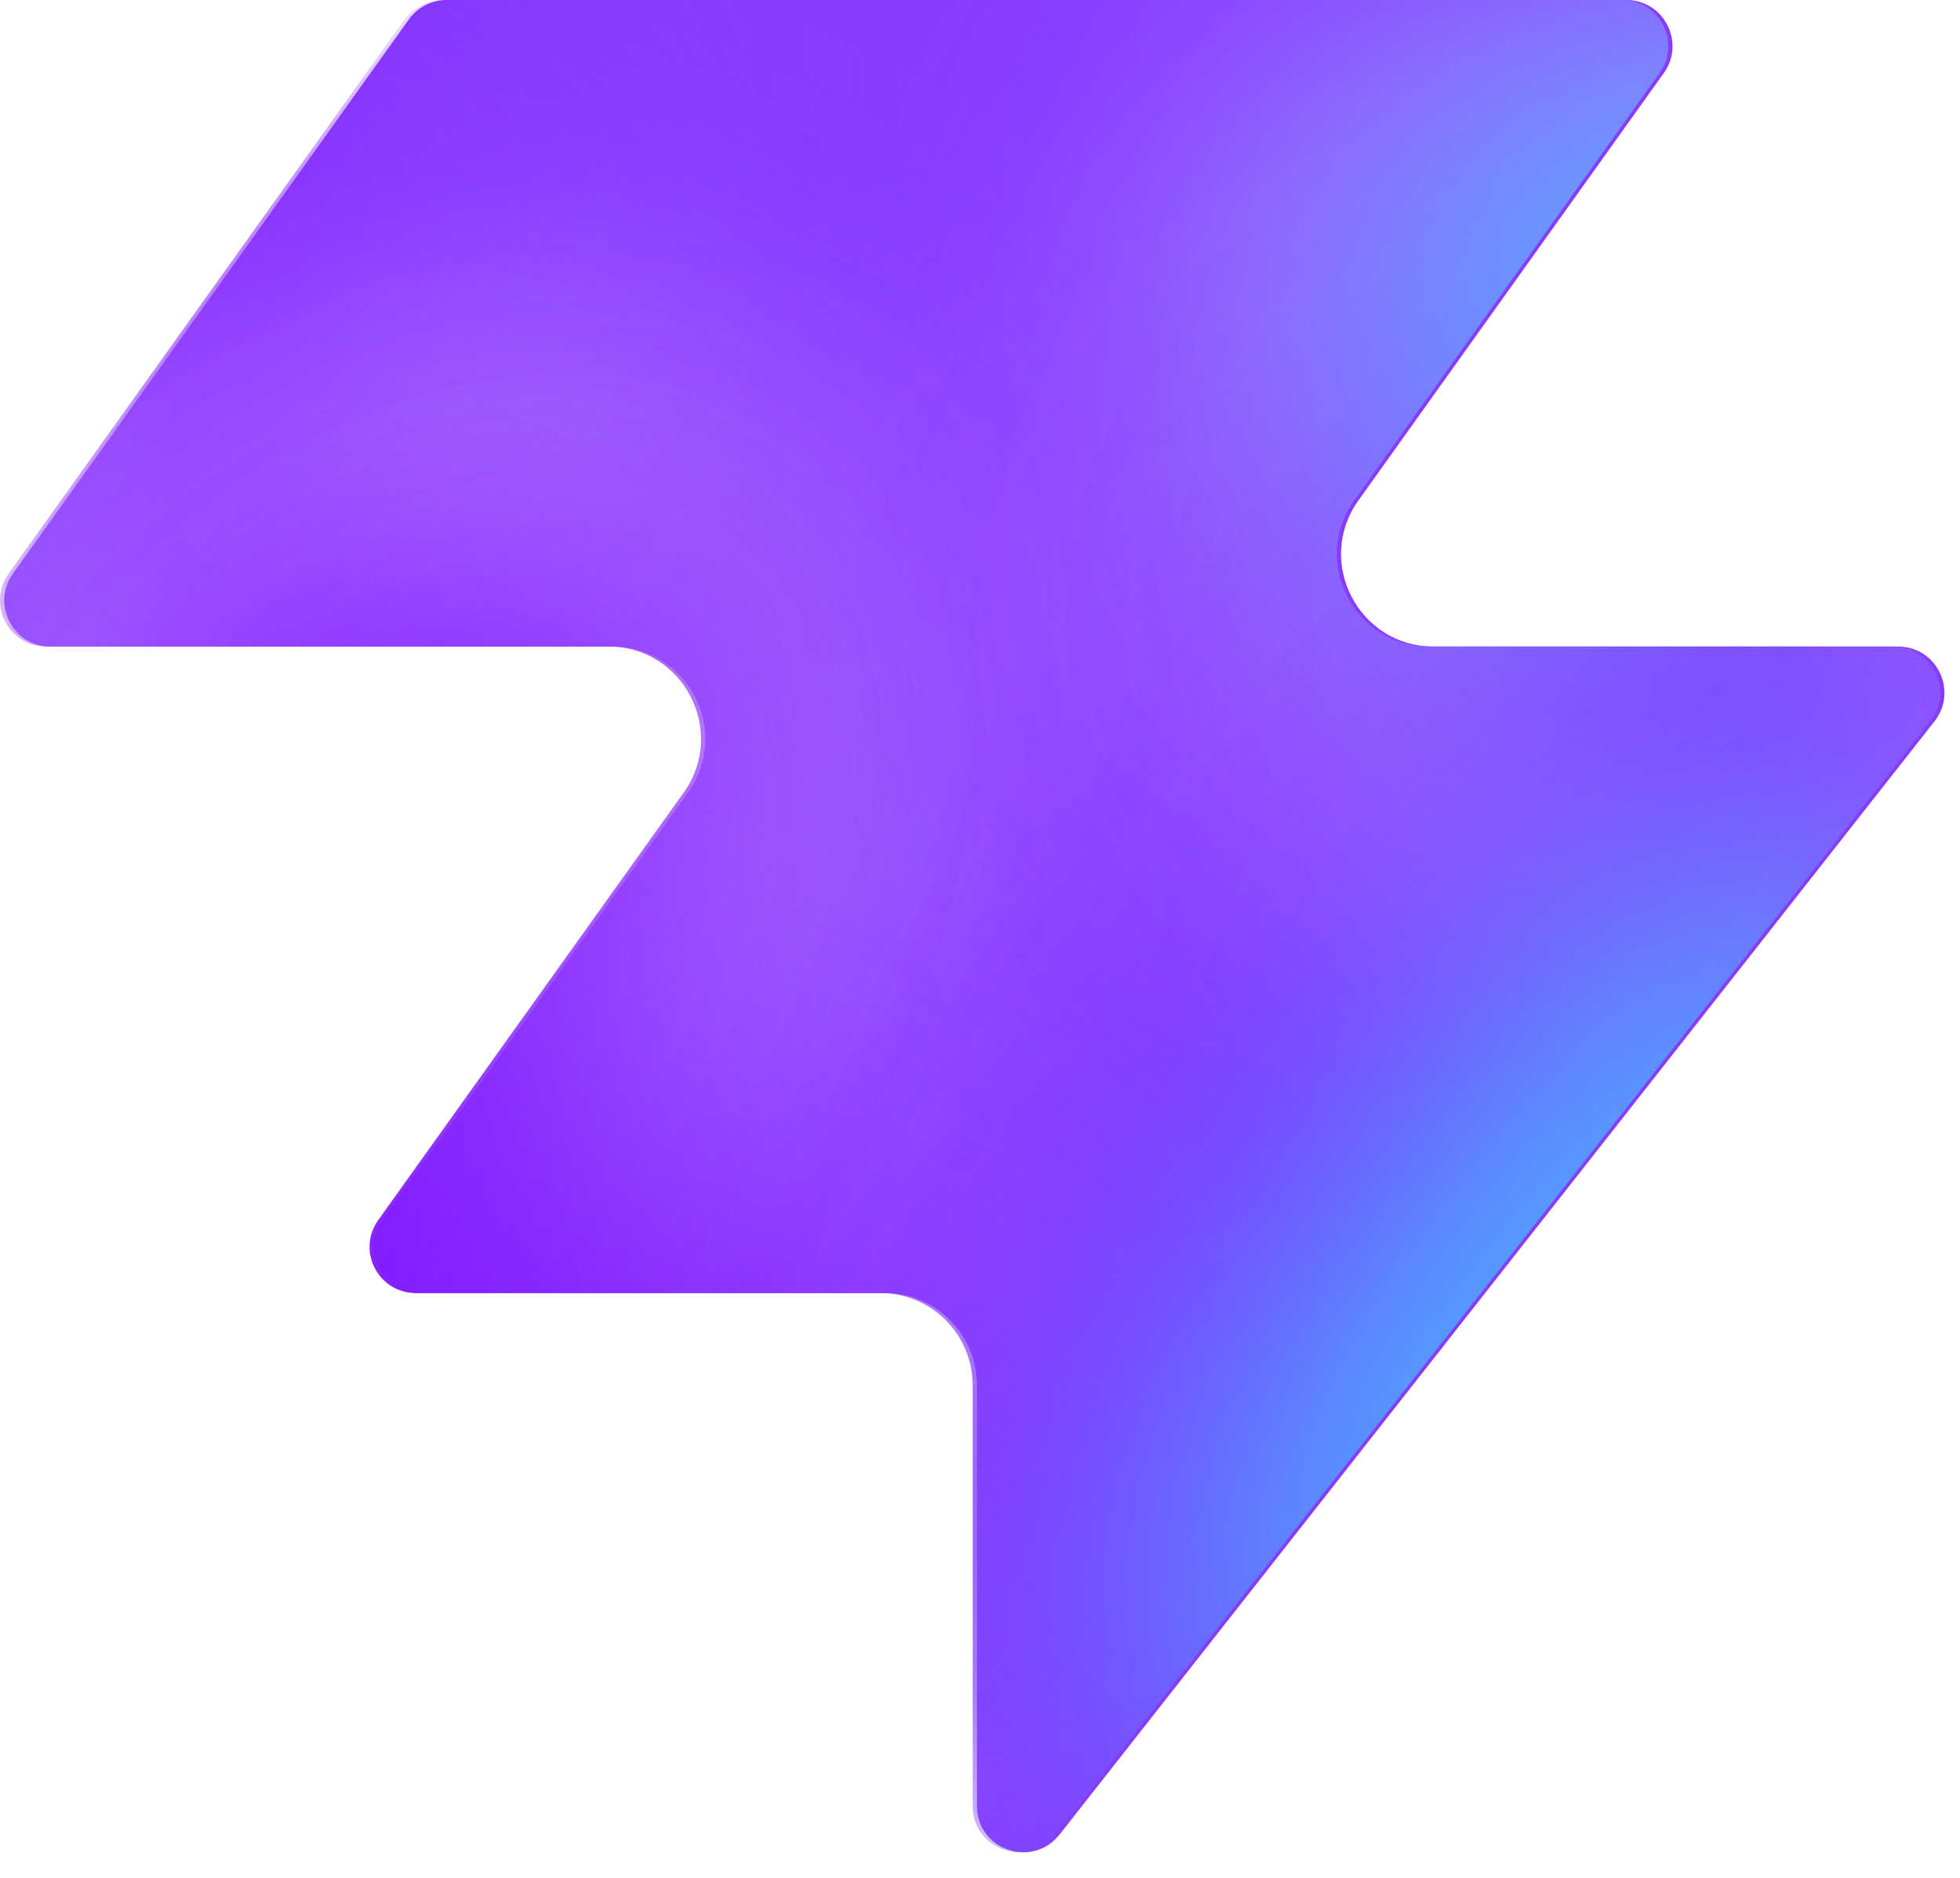
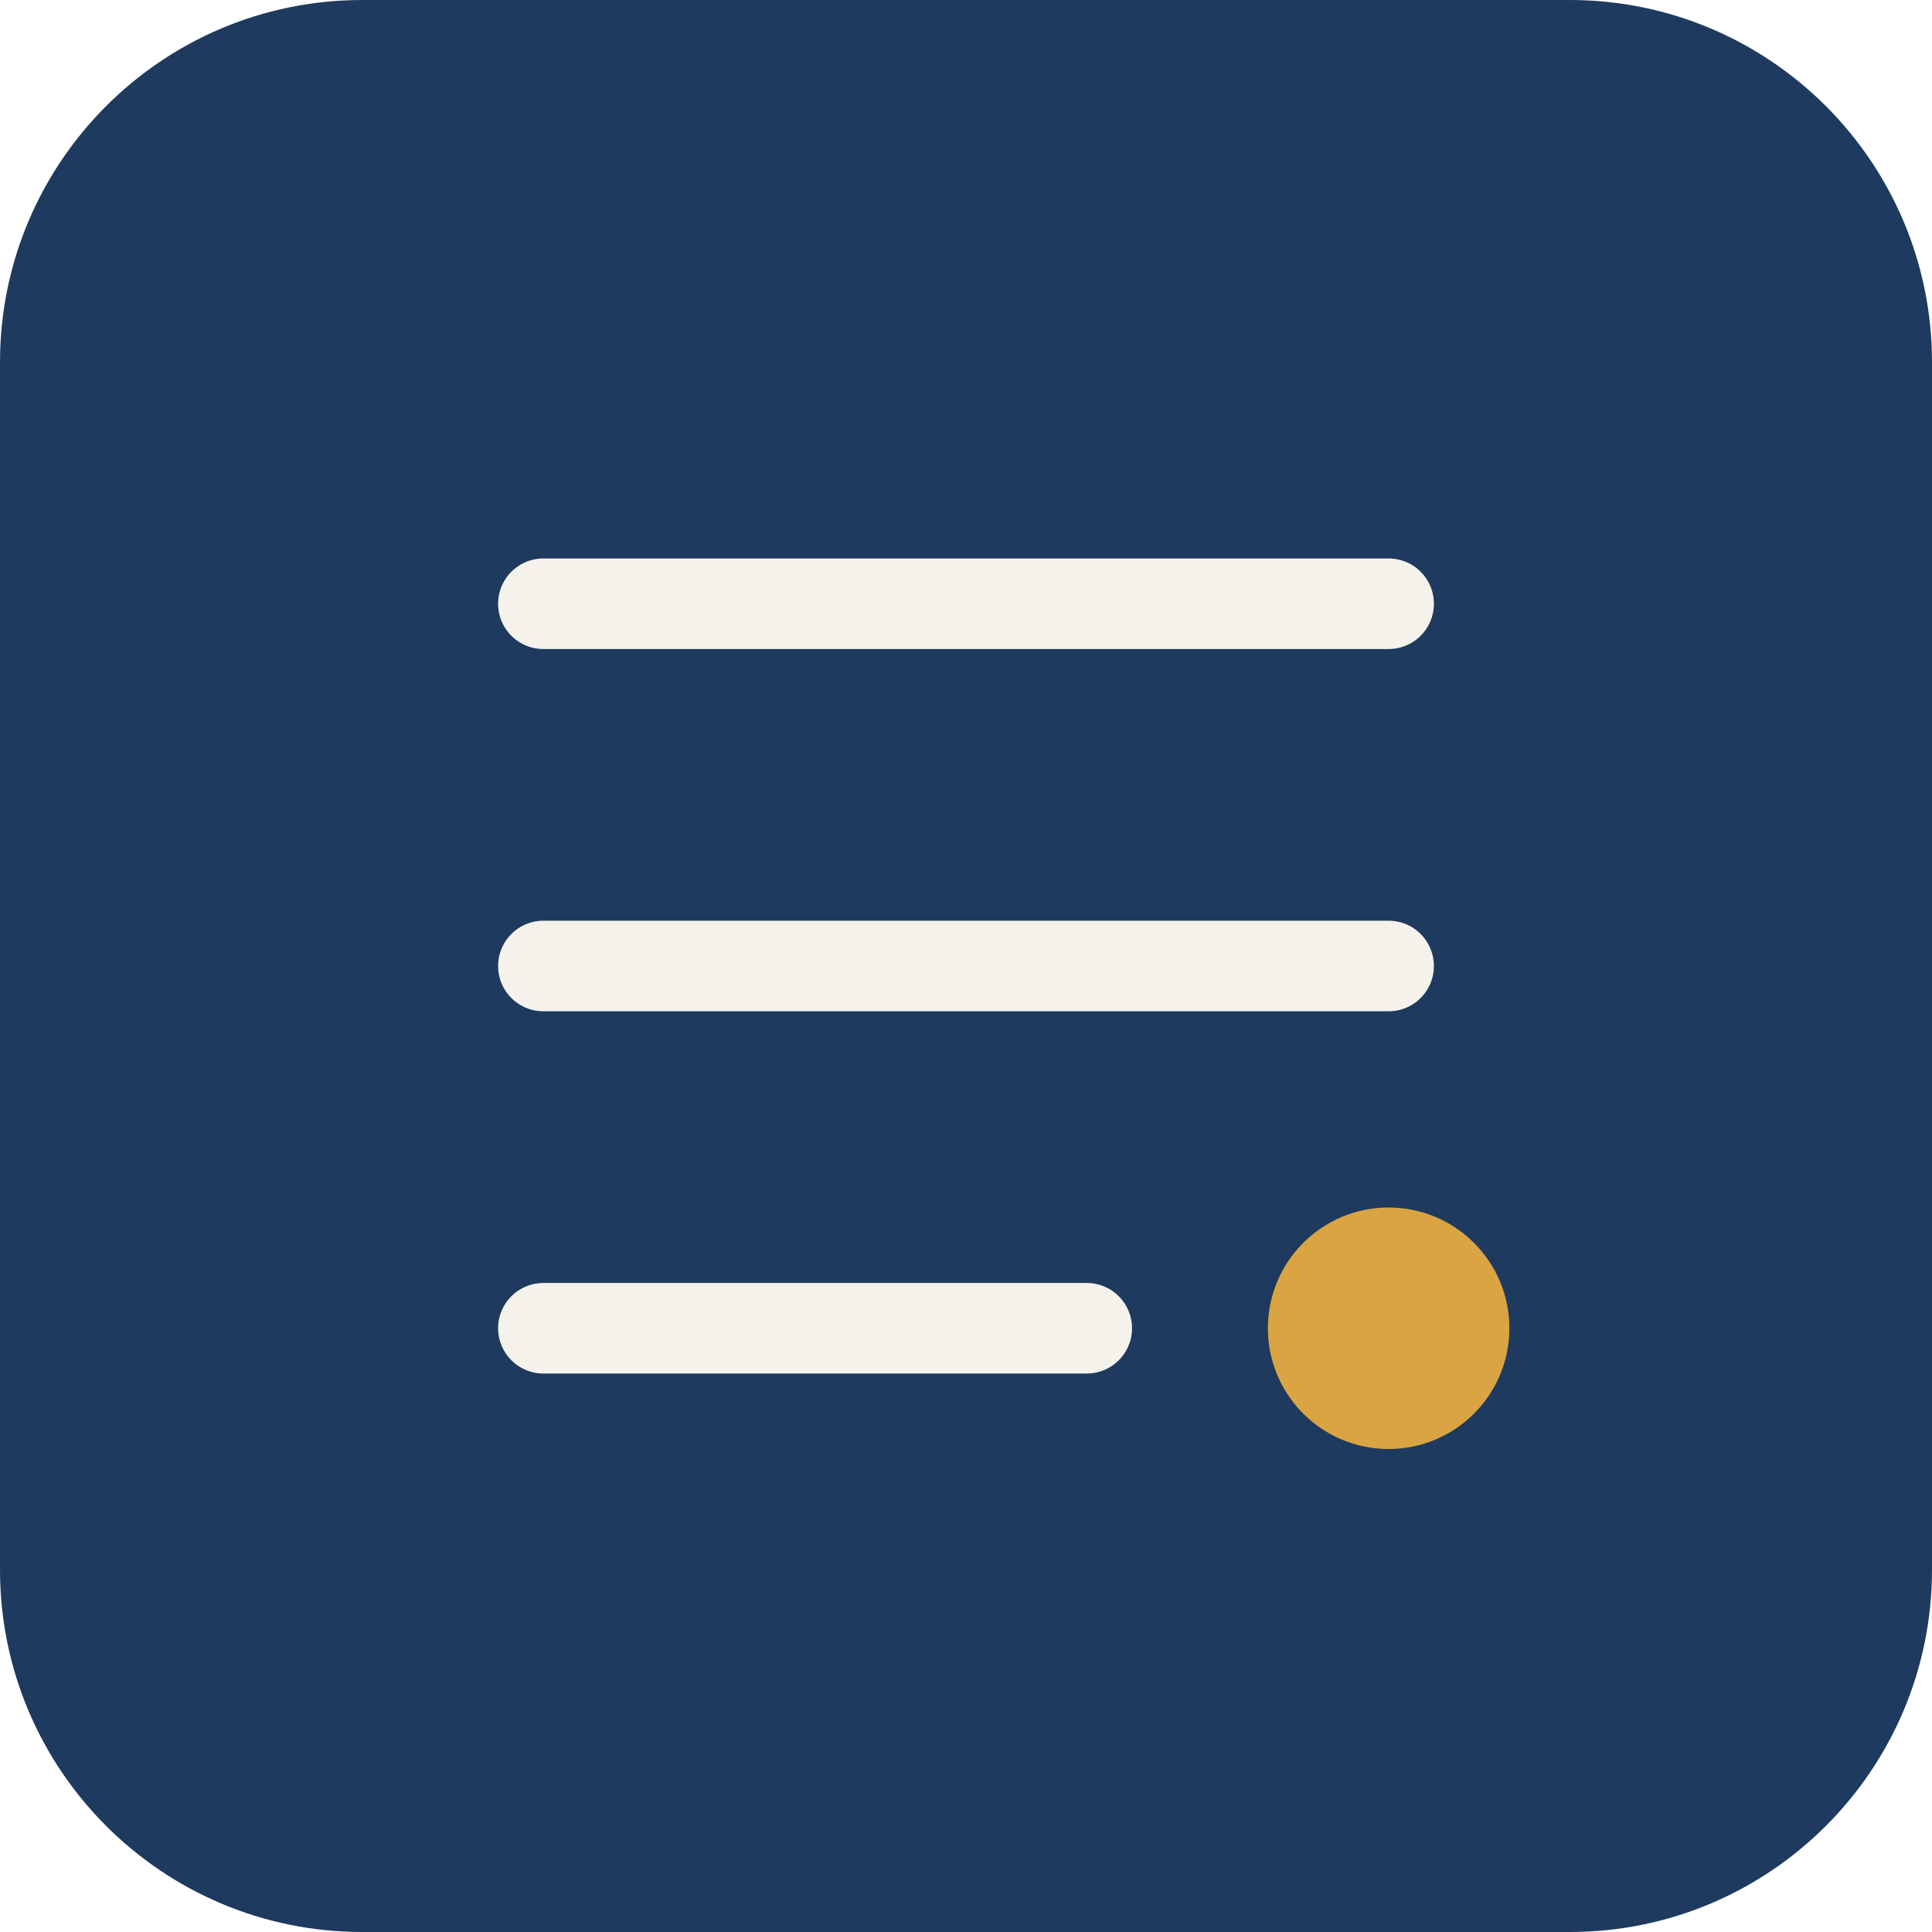
- <svg xmlns="http://www.w3.org/2000/svg" width="48" height="46" fill="none" viewBox="0 0 48 46">
-   <path fill="#863bff" d="M25.946 44.938c-.664.845-2.021.375-2.021-.698V33.937a2.26 2.26 0 0 0-2.262-2.262H10.287c-.92 0-1.456-1.04-.92-1.788l7.48-10.471c1.07-1.497 0-3.578-1.842-3.578H1.237c-.92 0-1.456-1.04-.92-1.788L10.013.474c.214-.297.556-.474.92-.474h28.894c.92 0 1.456 1.04.92 1.788l-7.48 10.471c-1.07 1.498 0 3.579 1.842 3.579h11.377c.943 0 1.473 1.088.89 1.83L25.947 44.94z" style="fill:#863bff;fill:color(display-p3 .525 .23 1);fill-opacity:1" />
-   <mask id="a" width="48" height="46" x="0" y="0" maskUnits="userSpaceOnUse" style="mask-type:alpha">
-     <path fill="#000" d="M25.842 44.938c-.664.844-2.021.375-2.021-.698V33.937a2.26 2.26 0 0 0-2.262-2.262H10.183c-.92 0-1.456-1.04-.92-1.788l7.48-10.471c1.07-1.498 0-3.579-1.842-3.579H1.133c-.92 0-1.456-1.04-.92-1.787L9.91.473c.214-.297.556-.474.92-.474h28.894c.92 0 1.456 1.04.92 1.788l-7.48 10.471c-1.07 1.498 0 3.578 1.842 3.578h11.377c.943 0 1.473 1.088.89 1.832L25.843 44.94z" style="fill:#000;fill-opacity:1" />
-   </mask>
-   <g mask="url(#a)">
-     <g filter="url(#b)">
-       <ellipse cx="5.508" cy="14.704" fill="#ede6ff" rx="5.508" ry="14.704" style="fill:#ede6ff;fill:color(display-p3 .927 .903 1);fill-opacity:1" transform="matrix(.00324 1 1 -.00324 -4.47 31.516)" />
-     </g>
-     <g filter="url(#c)">
-       <ellipse cx="10.399" cy="29.851" fill="#ede6ff" rx="10.399" ry="29.851" style="fill:#ede6ff;fill:color(display-p3 .927 .903 1);fill-opacity:1" transform="matrix(.00324 1 1 -.00324 -39.328 7.883)" />
-     </g>
-     <g filter="url(#d)">
-       <ellipse cx="5.508" cy="30.487" fill="#7e14ff" rx="5.508" ry="30.487" style="fill:#7e14ff;fill:color(display-p3 .492 .077 1);fill-opacity:1" transform="rotate(89.814 -25.913 -14.639)scale(1 -1)" />
-     </g>
-     <g filter="url(#e)">
-       <ellipse cx="5.508" cy="30.599" fill="#7e14ff" rx="5.508" ry="30.599" style="fill:#7e14ff;fill:color(display-p3 .492 .077 1);fill-opacity:1" transform="rotate(89.814 -32.644 -3.334)scale(1 -1)" />
-     </g>
-     <g filter="url(#f)">
-       <ellipse cx="5.508" cy="30.599" fill="#7e14ff" rx="5.508" ry="30.599" style="fill:#7e14ff;fill:color(display-p3 .492 .077 1);fill-opacity:1" transform="matrix(.00324 1 1 -.00324 -34.34 30.47)" />
-     </g>
-     <g filter="url(#g)">
-       <ellipse cx="14.072" cy="22.078" fill="#ede6ff" rx="14.072" ry="22.078" style="fill:#ede6ff;fill:color(display-p3 .927 .903 1);fill-opacity:1" transform="rotate(93.35 24.506 48.493)scale(-1 1)" />
-     </g>
-     <g filter="url(#h)">
-       <ellipse cx="3.47" cy="21.501" fill="#7e14ff" rx="3.47" ry="21.501" style="fill:#7e14ff;fill:color(display-p3 .492 .077 1);fill-opacity:1" transform="rotate(89.009 28.708 47.59)scale(-1 1)" />
-     </g>
-     <g filter="url(#i)">
-       <ellipse cx="3.47" cy="21.501" fill="#7e14ff" rx="3.47" ry="21.501" style="fill:#7e14ff;fill:color(display-p3 .492 .077 1);fill-opacity:1" transform="rotate(89.009 28.708 47.59)scale(-1 1)" />
-     </g>
-     <g filter="url(#j)">
-       <ellipse cx=".387" cy="8.972" fill="#7e14ff" rx="4.407" ry="29.108" style="fill:#7e14ff;fill:color(display-p3 .492 .077 1);fill-opacity:1" transform="rotate(39.51 .387 8.972)" />
-     </g>
-     <g filter="url(#k)">
-       <ellipse cx="47.523" cy="-6.092" fill="#7e14ff" rx="4.407" ry="29.108" style="fill:#7e14ff;fill:color(display-p3 .492 .077 1);fill-opacity:1" transform="rotate(37.892 47.523 -6.092)" />
-     </g>
-     <g filter="url(#l)">
-       <ellipse cx="41.412" cy="6.333" fill="#47bfff" rx="5.971" ry="9.665" style="fill:#47bfff;fill:color(display-p3 .28 .748 1);fill-opacity:1" transform="rotate(37.892 41.412 6.333)" />
-     </g>
-     <g filter="url(#m)">
-       <ellipse cx="-1.879" cy="38.332" fill="#7e14ff" rx="4.407" ry="29.108" style="fill:#7e14ff;fill:color(display-p3 .492 .077 1);fill-opacity:1" transform="rotate(37.892 -1.88 38.332)" />
-     </g>
-     <g filter="url(#n)">
-       <ellipse cx="-1.879" cy="38.332" fill="#7e14ff" rx="4.407" ry="29.108" style="fill:#7e14ff;fill:color(display-p3 .492 .077 1);fill-opacity:1" transform="rotate(37.892 -1.88 38.332)" />
-     </g>
-     <g filter="url(#o)">
-       <ellipse cx="35.651" cy="29.907" fill="#7e14ff" rx="4.407" ry="29.108" style="fill:#7e14ff;fill:color(display-p3 .492 .077 1);fill-opacity:1" transform="rotate(37.892 35.651 29.907)" />
-     </g>
-     <g filter="url(#p)">
-       <ellipse cx="38.418" cy="32.4" fill="#47bfff" rx="5.971" ry="15.297" style="fill:#47bfff;fill:color(display-p3 .28 .748 1);fill-opacity:1" transform="rotate(37.892 38.418 32.4)" />
-     </g>
+ <svg xmlns="http://www.w3.org/2000/svg" viewBox="0 0 64 64">
+   <rect width="64" height="64" rx="12" fill="#1e3a5f" />
+   <g stroke="#f5f2eb" stroke-width="3" stroke-linecap="round">
+     <path d="M18 20h28M18 32h28M18 44h18" />
  </g>
-   <defs>
-     <filter id="b" width="60.045" height="41.654" x="-19.77" y="16.149" color-interpolation-filters="sRGB" filterUnits="userSpaceOnUse">
-       <feFlood flood-opacity="0" result="BackgroundImageFix" />
-       <feBlend in="SourceGraphic" in2="BackgroundImageFix" result="shape" />
-       <feGaussianBlur result="effect1_foregroundBlur_2002_17158" stdDeviation="7.659" />
-     </filter>
-     <filter id="c" width="90.34" height="51.437" x="-54.613" y="-7.533" color-interpolation-filters="sRGB" filterUnits="userSpaceOnUse">
-       <feFlood flood-opacity="0" result="BackgroundImageFix" />
-       <feBlend in="SourceGraphic" in2="BackgroundImageFix" result="shape" />
-       <feGaussianBlur result="effect1_foregroundBlur_2002_17158" stdDeviation="7.659" />
-     </filter>
-     <filter id="d" width="79.355" height="29.4" x="-49.64" y="2.03" color-interpolation-filters="sRGB" filterUnits="userSpaceOnUse">
-       <feFlood flood-opacity="0" result="BackgroundImageFix" />
-       <feBlend in="SourceGraphic" in2="BackgroundImageFix" result="shape" />
-       <feGaussianBlur result="effect1_foregroundBlur_2002_17158" stdDeviation="4.596" />
-     </filter>
-     <filter id="e" width="79.579" height="29.4" x="-45.045" y="20.029" color-interpolation-filters="sRGB" filterUnits="userSpaceOnUse">
-       <feFlood flood-opacity="0" result="BackgroundImageFix" />
-       <feBlend in="SourceGraphic" in2="BackgroundImageFix" result="shape" />
-       <feGaussianBlur result="effect1_foregroundBlur_2002_17158" stdDeviation="4.596" />
-     </filter>
-     <filter id="f" width="79.579" height="29.4" x="-43.513" y="21.178" color-interpolation-filters="sRGB" filterUnits="userSpaceOnUse">
-       <feFlood flood-opacity="0" result="BackgroundImageFix" />
-       <feBlend in="SourceGraphic" in2="BackgroundImageFix" result="shape" />
-       <feGaussianBlur result="effect1_foregroundBlur_2002_17158" stdDeviation="4.596" />
-     </filter>
-     <filter id="g" width="74.749" height="58.852" x="15.756" y="-17.901" color-interpolation-filters="sRGB" filterUnits="userSpaceOnUse">
-       <feFlood flood-opacity="0" result="BackgroundImageFix" />
-       <feBlend in="SourceGraphic" in2="BackgroundImageFix" result="shape" />
-       <feGaussianBlur result="effect1_foregroundBlur_2002_17158" stdDeviation="7.659" />
-     </filter>
-     <filter id="h" width="61.377" height="25.362" x="23.548" y="2.284" color-interpolation-filters="sRGB" filterUnits="userSpaceOnUse">
-       <feFlood flood-opacity="0" result="BackgroundImageFix" />
-       <feBlend in="SourceGraphic" in2="BackgroundImageFix" result="shape" />
-       <feGaussianBlur result="effect1_foregroundBlur_2002_17158" stdDeviation="4.596" />
-     </filter>
-     <filter id="i" width="61.377" height="25.362" x="23.548" y="2.284" color-interpolation-filters="sRGB" filterUnits="userSpaceOnUse">
-       <feFlood flood-opacity="0" result="BackgroundImageFix" />
-       <feBlend in="SourceGraphic" in2="BackgroundImageFix" result="shape" />
-       <feGaussianBlur result="effect1_foregroundBlur_2002_17158" stdDeviation="4.596" />
-     </filter>
-     <filter id="j" width="56.045" height="63.649" x="-27.636" y="-22.853" color-interpolation-filters="sRGB" filterUnits="userSpaceOnUse">
-       <feFlood flood-opacity="0" result="BackgroundImageFix" />
-       <feBlend in="SourceGraphic" in2="BackgroundImageFix" result="shape" />
-       <feGaussianBlur result="effect1_foregroundBlur_2002_17158" stdDeviation="4.596" />
-     </filter>
-     <filter id="k" width="54.814" height="64.646" x="20.116" y="-38.415" color-interpolation-filters="sRGB" filterUnits="userSpaceOnUse">
-       <feFlood flood-opacity="0" result="BackgroundImageFix" />
-       <feBlend in="SourceGraphic" in2="BackgroundImageFix" result="shape" />
-       <feGaussianBlur result="effect1_foregroundBlur_2002_17158" stdDeviation="4.596" />
-     </filter>
-     <filter id="l" width="33.541" height="35.313" x="24.641" y="-11.323" color-interpolation-filters="sRGB" filterUnits="userSpaceOnUse">
-       <feFlood flood-opacity="0" result="BackgroundImageFix" />
-       <feBlend in="SourceGraphic" in2="BackgroundImageFix" result="shape" />
-       <feGaussianBlur result="effect1_foregroundBlur_2002_17158" stdDeviation="4.596" />
-     </filter>
-     <filter id="m" width="54.814" height="64.646" x="-29.286" y="6.009" color-interpolation-filters="sRGB" filterUnits="userSpaceOnUse">
-       <feFlood flood-opacity="0" result="BackgroundImageFix" />
-       <feBlend in="SourceGraphic" in2="BackgroundImageFix" result="shape" />
-       <feGaussianBlur result="effect1_foregroundBlur_2002_17158" stdDeviation="4.596" />
-     </filter>
-     <filter id="n" width="54.814" height="64.646" x="-29.286" y="6.009" color-interpolation-filters="sRGB" filterUnits="userSpaceOnUse">
-       <feFlood flood-opacity="0" result="BackgroundImageFix" />
-       <feBlend in="SourceGraphic" in2="BackgroundImageFix" result="shape" />
-       <feGaussianBlur result="effect1_foregroundBlur_2002_17158" stdDeviation="4.596" />
-     </filter>
-     <filter id="o" width="54.814" height="64.646" x="8.244" y="-2.416" color-interpolation-filters="sRGB" filterUnits="userSpaceOnUse">
-       <feFlood flood-opacity="0" result="BackgroundImageFix" />
-       <feBlend in="SourceGraphic" in2="BackgroundImageFix" result="shape" />
-       <feGaussianBlur result="effect1_foregroundBlur_2002_17158" stdDeviation="4.596" />
-     </filter>
-     <filter id="p" width="39.409" height="43.623" x="18.713" y="10.588" color-interpolation-filters="sRGB" filterUnits="userSpaceOnUse">
-       <feFlood flood-opacity="0" result="BackgroundImageFix" />
-       <feBlend in="SourceGraphic" in2="BackgroundImageFix" result="shape" />
-       <feGaussianBlur result="effect1_foregroundBlur_2002_17158" stdDeviation="4.596" />
-     </filter>
-   </defs>
+   <circle cx="46" cy="44" r="4" fill="#d9a441" />
</svg>
